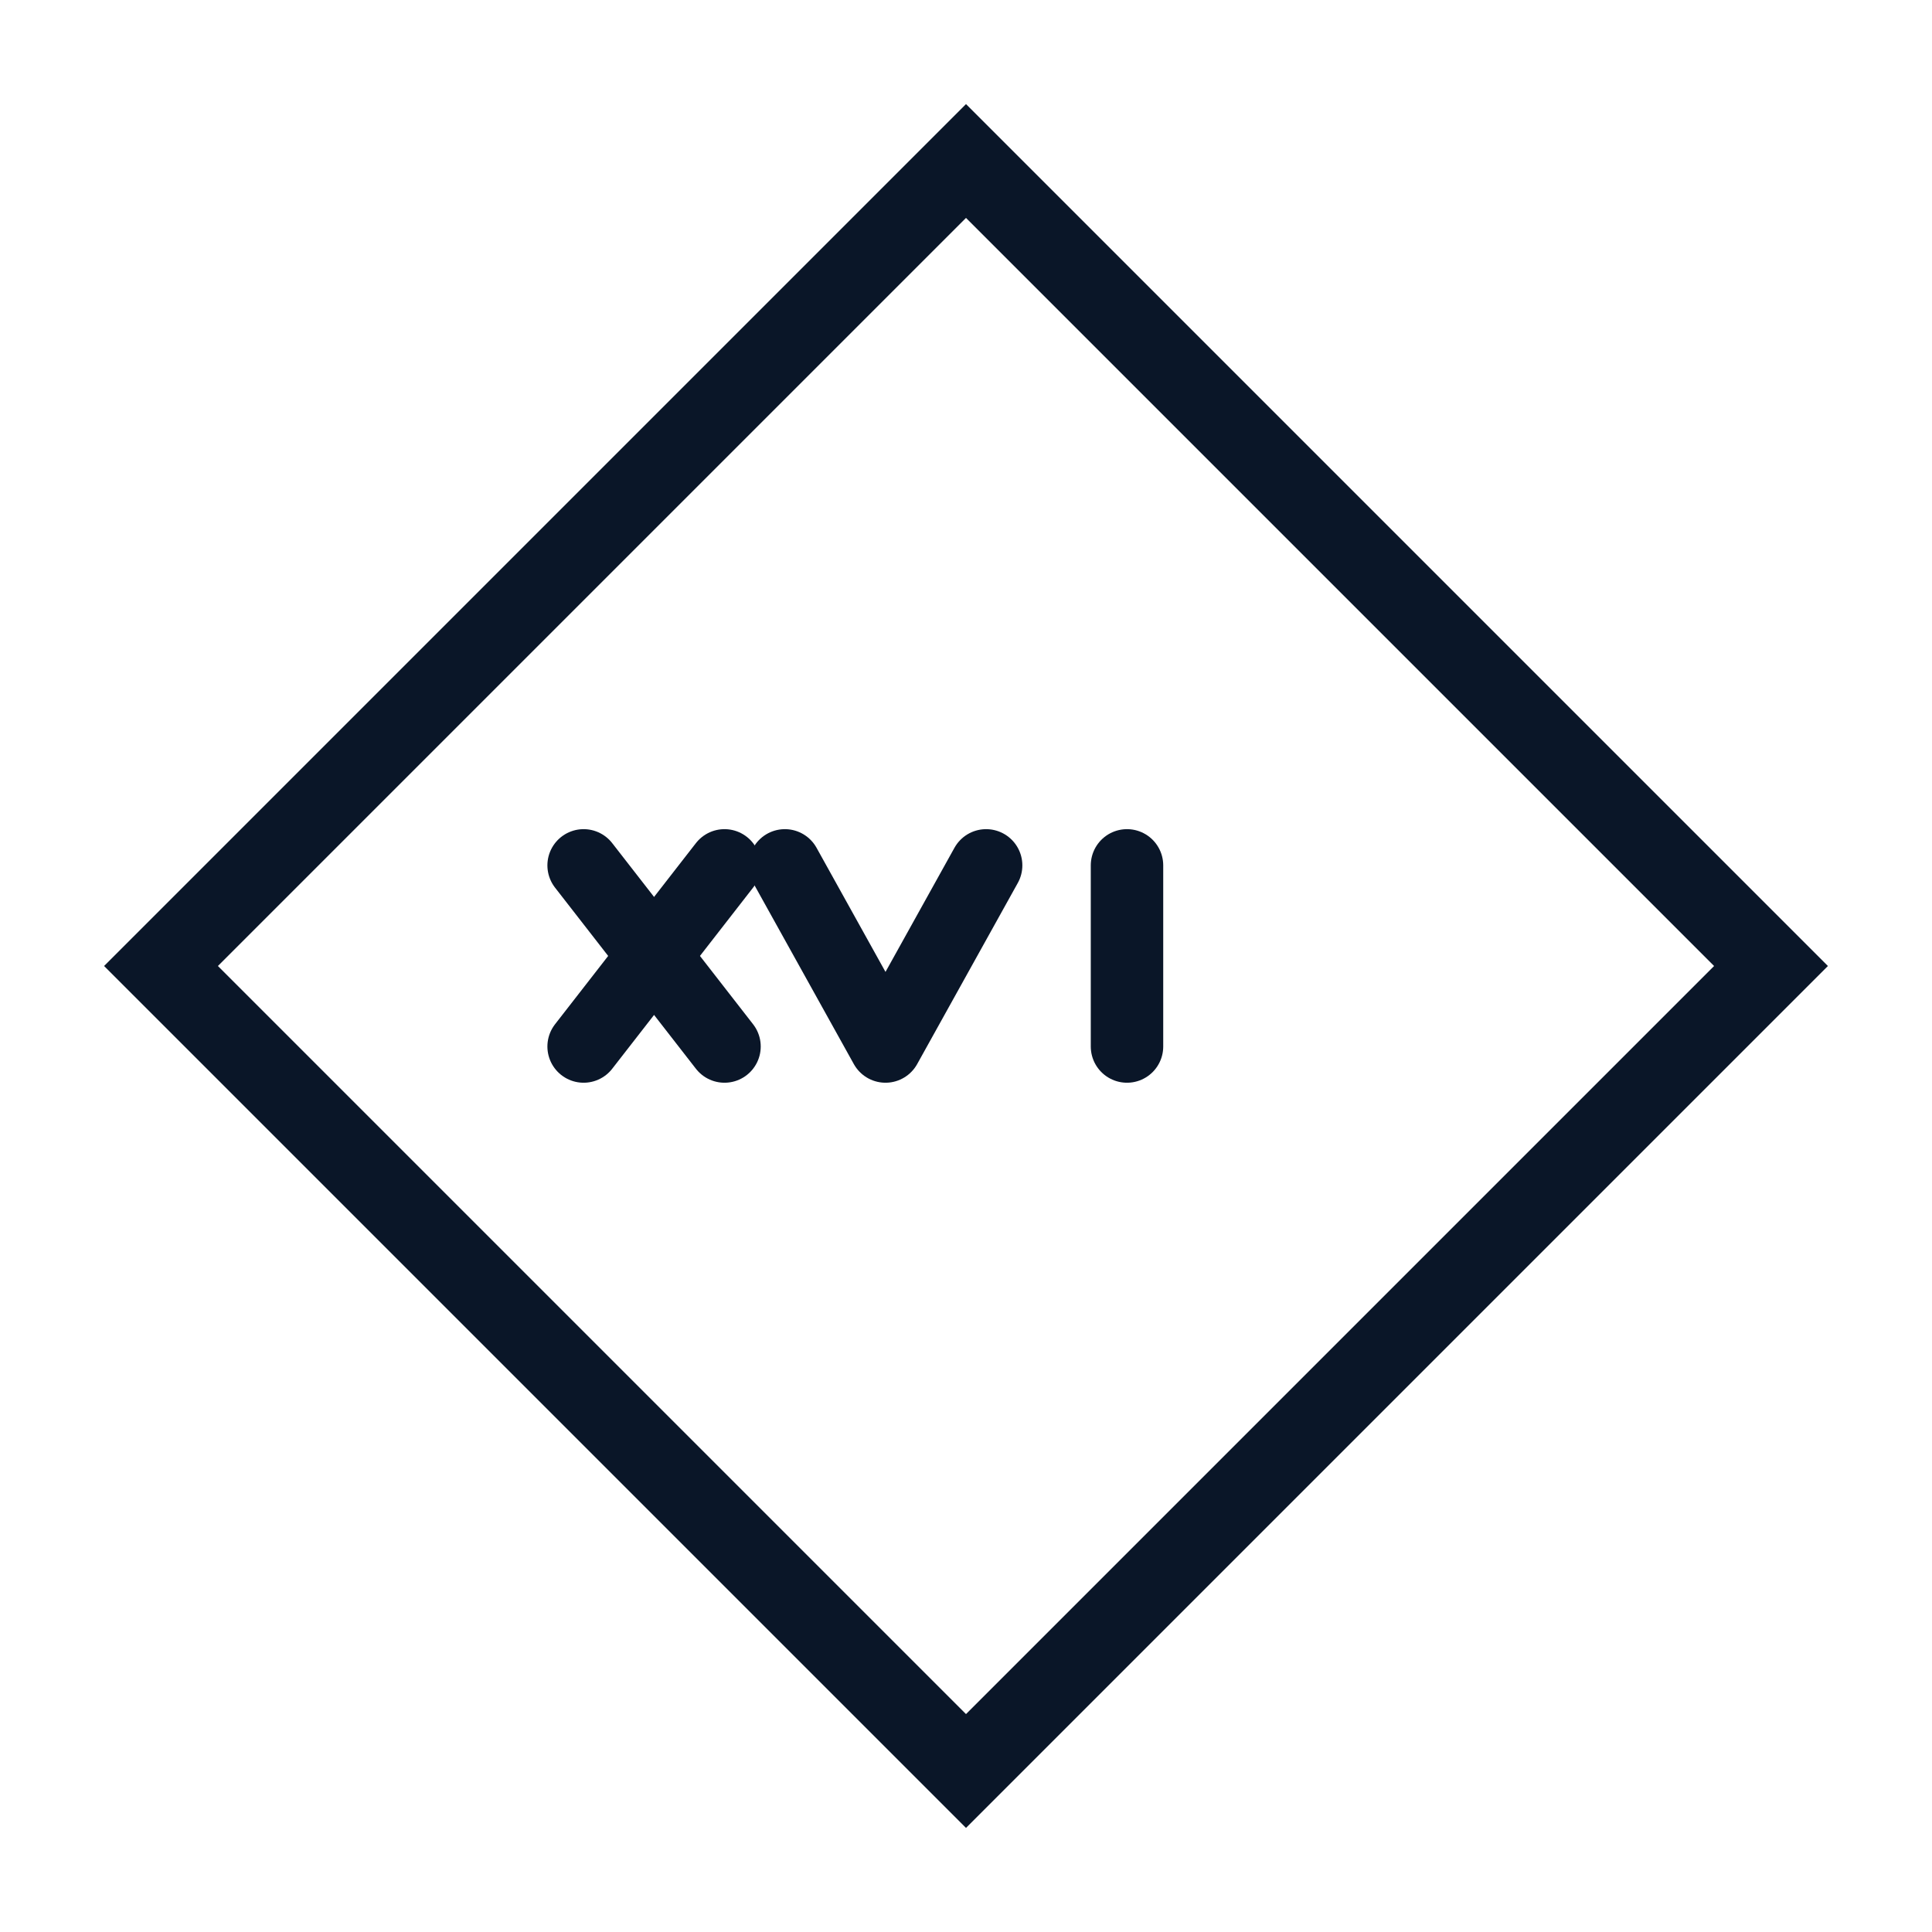
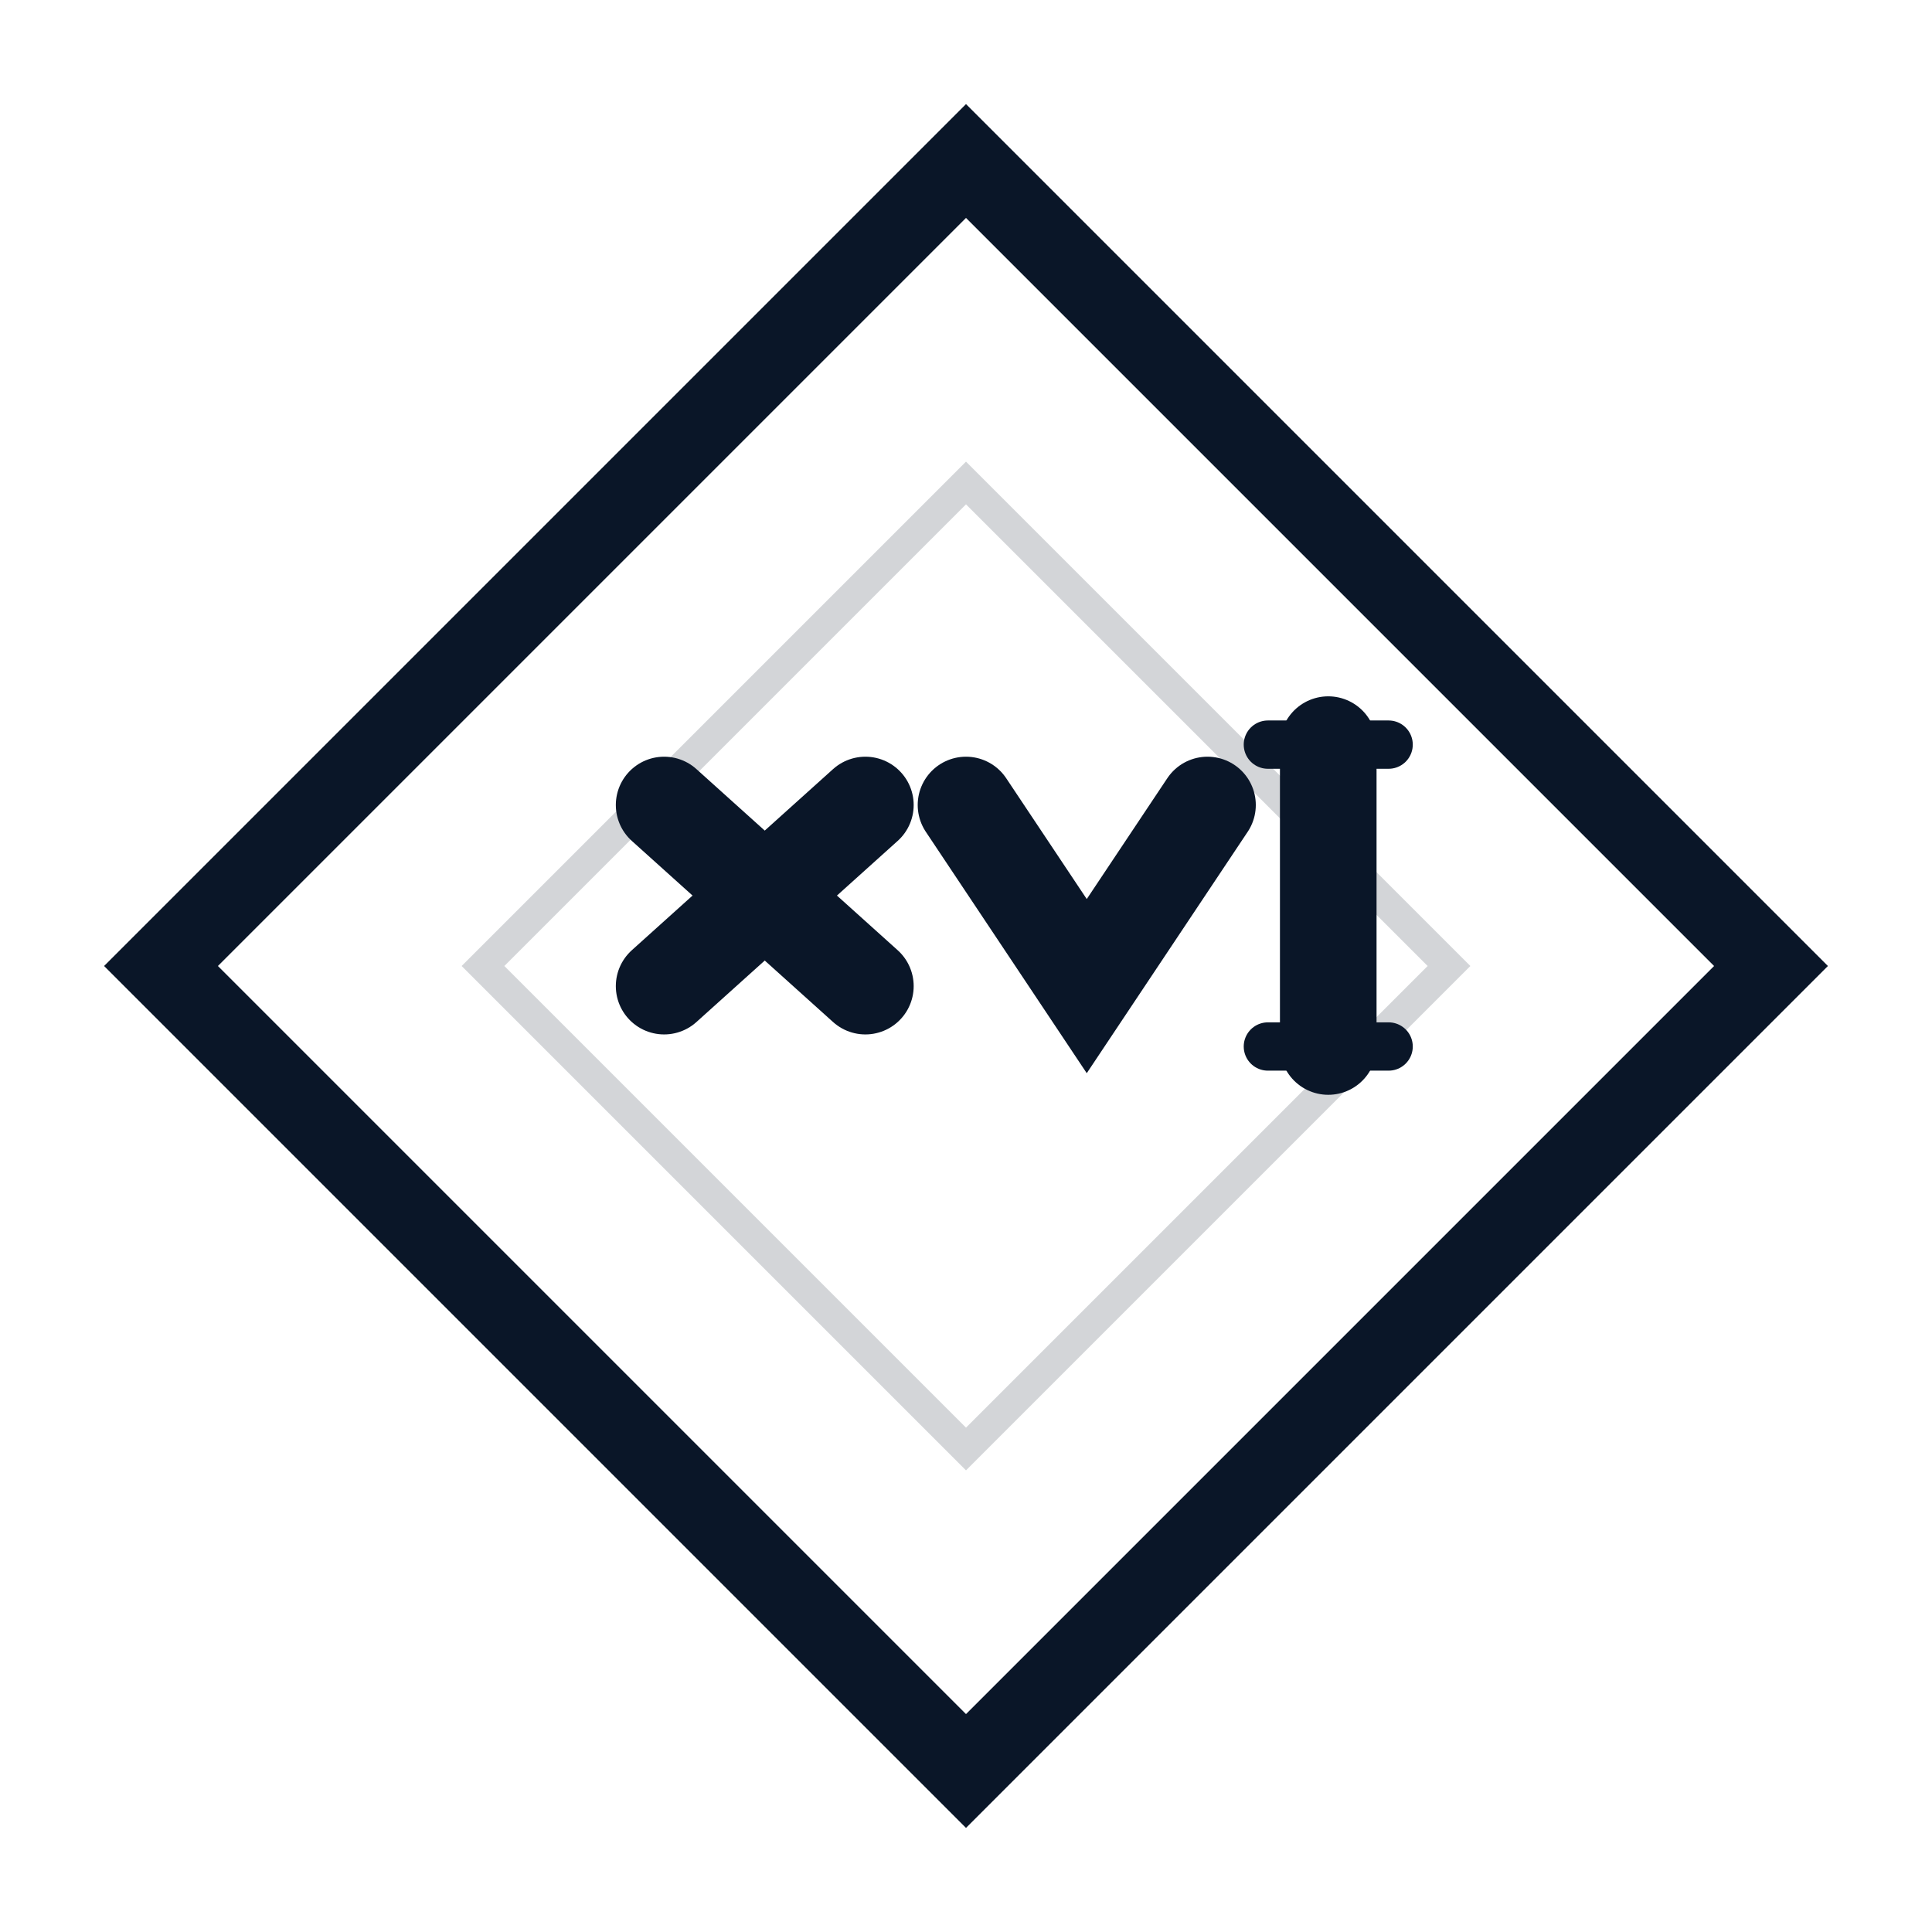
<svg xmlns="http://www.w3.org/2000/svg" viewBox="0 0 48 48" fill="none" aria-label="XVI GROUP">
-   <path d="M24 4 L44 24 L24 44 L4 24 Z" stroke="#0A1628" stroke-width="2" fill="none" />
-   <path d="M14.5 21.5 L18 26" stroke="#0A1628" stroke-width="1.8" stroke-linecap="round" />
-   <path d="M18 21.5 L14.5 26" stroke="#0A1628" stroke-width="1.8" stroke-linecap="round" />
-   <path d="M19.5 21.5 L22 26 L24.5 21.5" stroke="#0A1628" stroke-width="1.8" stroke-linecap="round" stroke-linejoin="round" />
-   <path d="M28 21.5 L28 26" stroke="#0A1628" stroke-width="1.8" stroke-linecap="round" />
+   <path d="M24 4 L44 24 L24 44 L4 24 Z" stroke="#0A1628" stroke-width="2" fill="none" stroke-linejoin="miter" />
+   <path d="M24 12 L36 24 L24 36 L12 24 Z" stroke="#0A1628" stroke-width="0.75" fill="none" opacity="0.18" />
+   <path d="M16.5 20 L21.5 24.5" stroke="#0A1628" stroke-width="2.4" stroke-linecap="round" />
+   <path d="M21.5 20 L16.5 24.5" stroke="#0A1628" stroke-width="2.4" stroke-linecap="round" />
+   <path d="M24 20 L27 24.5 L30 20" stroke="#0A1628" stroke-width="2.4" stroke-linecap="round" stroke-linejoin="miter" />
+   <line x1="33" y1="18.5" x2="33" y2="26" stroke="#0A1628" stroke-width="2.4" stroke-linecap="round" />
+   <line x1="31.5" y1="18.5" x2="34.5" y2="18.5" stroke="#0A1628" stroke-width="1.2" stroke-linecap="round" />
+   <line x1="31.5" y1="26" x2="34.5" y2="26" stroke="#0A1628" stroke-width="1.2" stroke-linecap="round" />
</svg>
